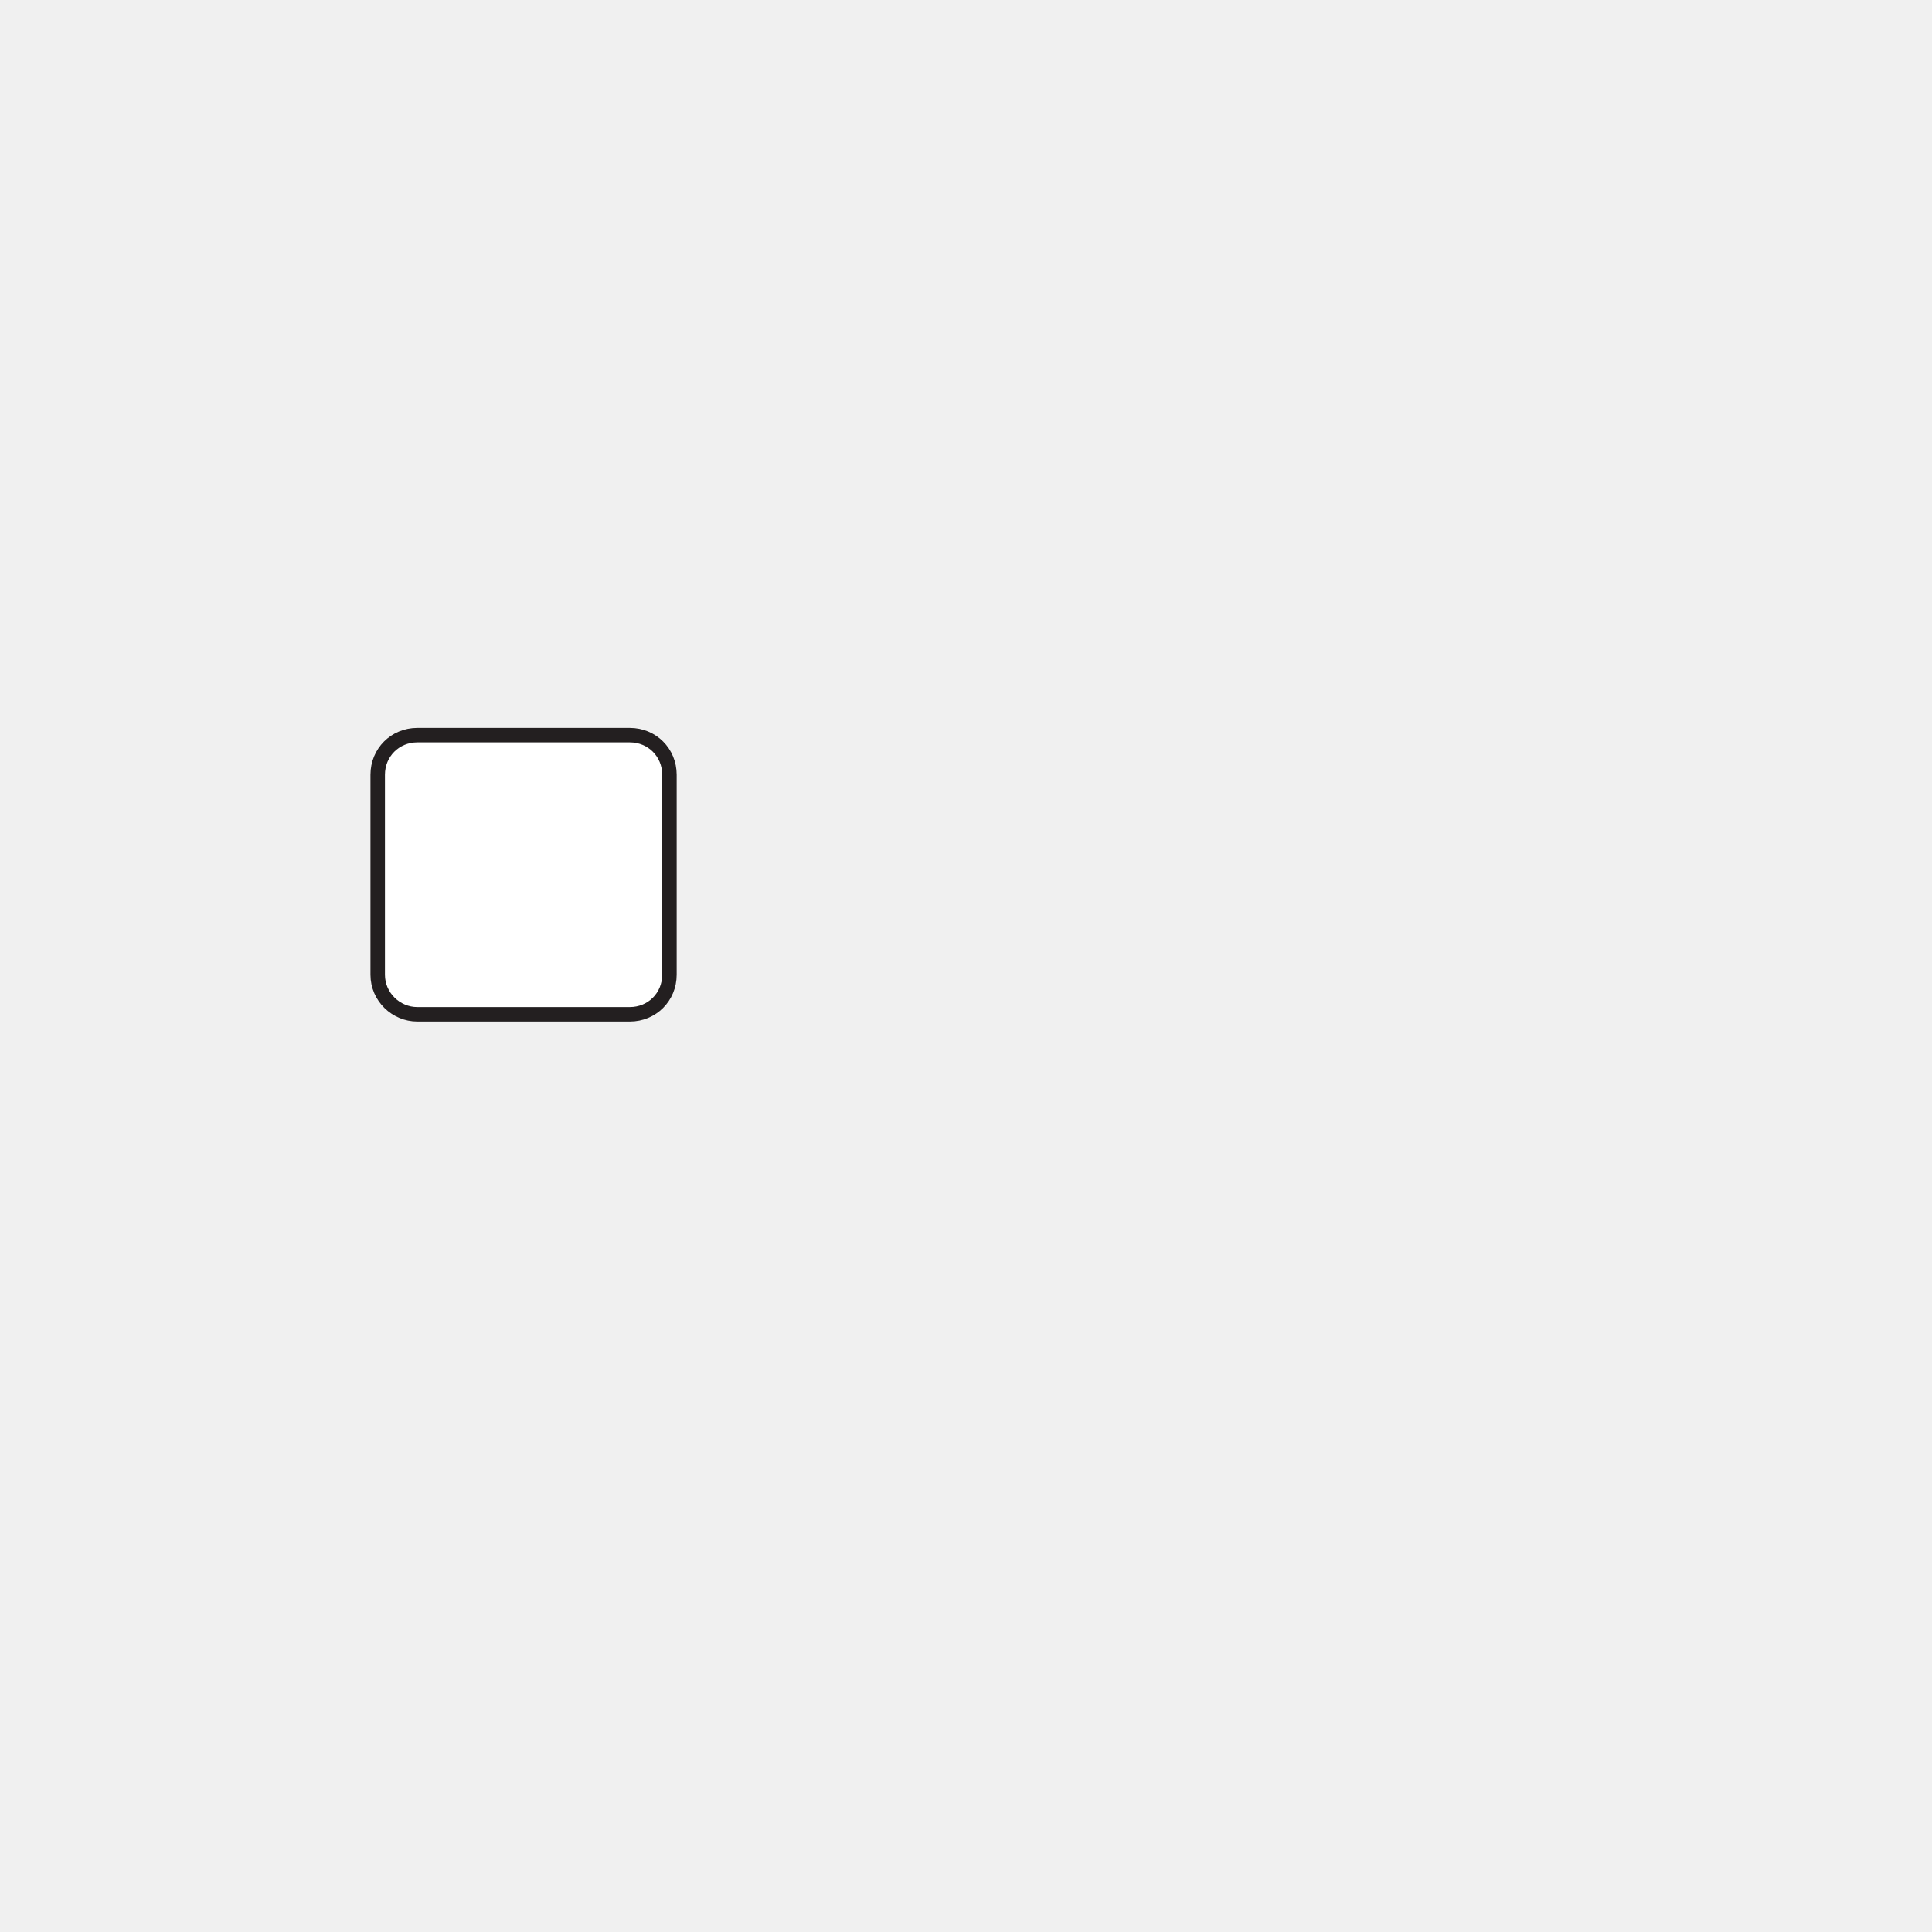
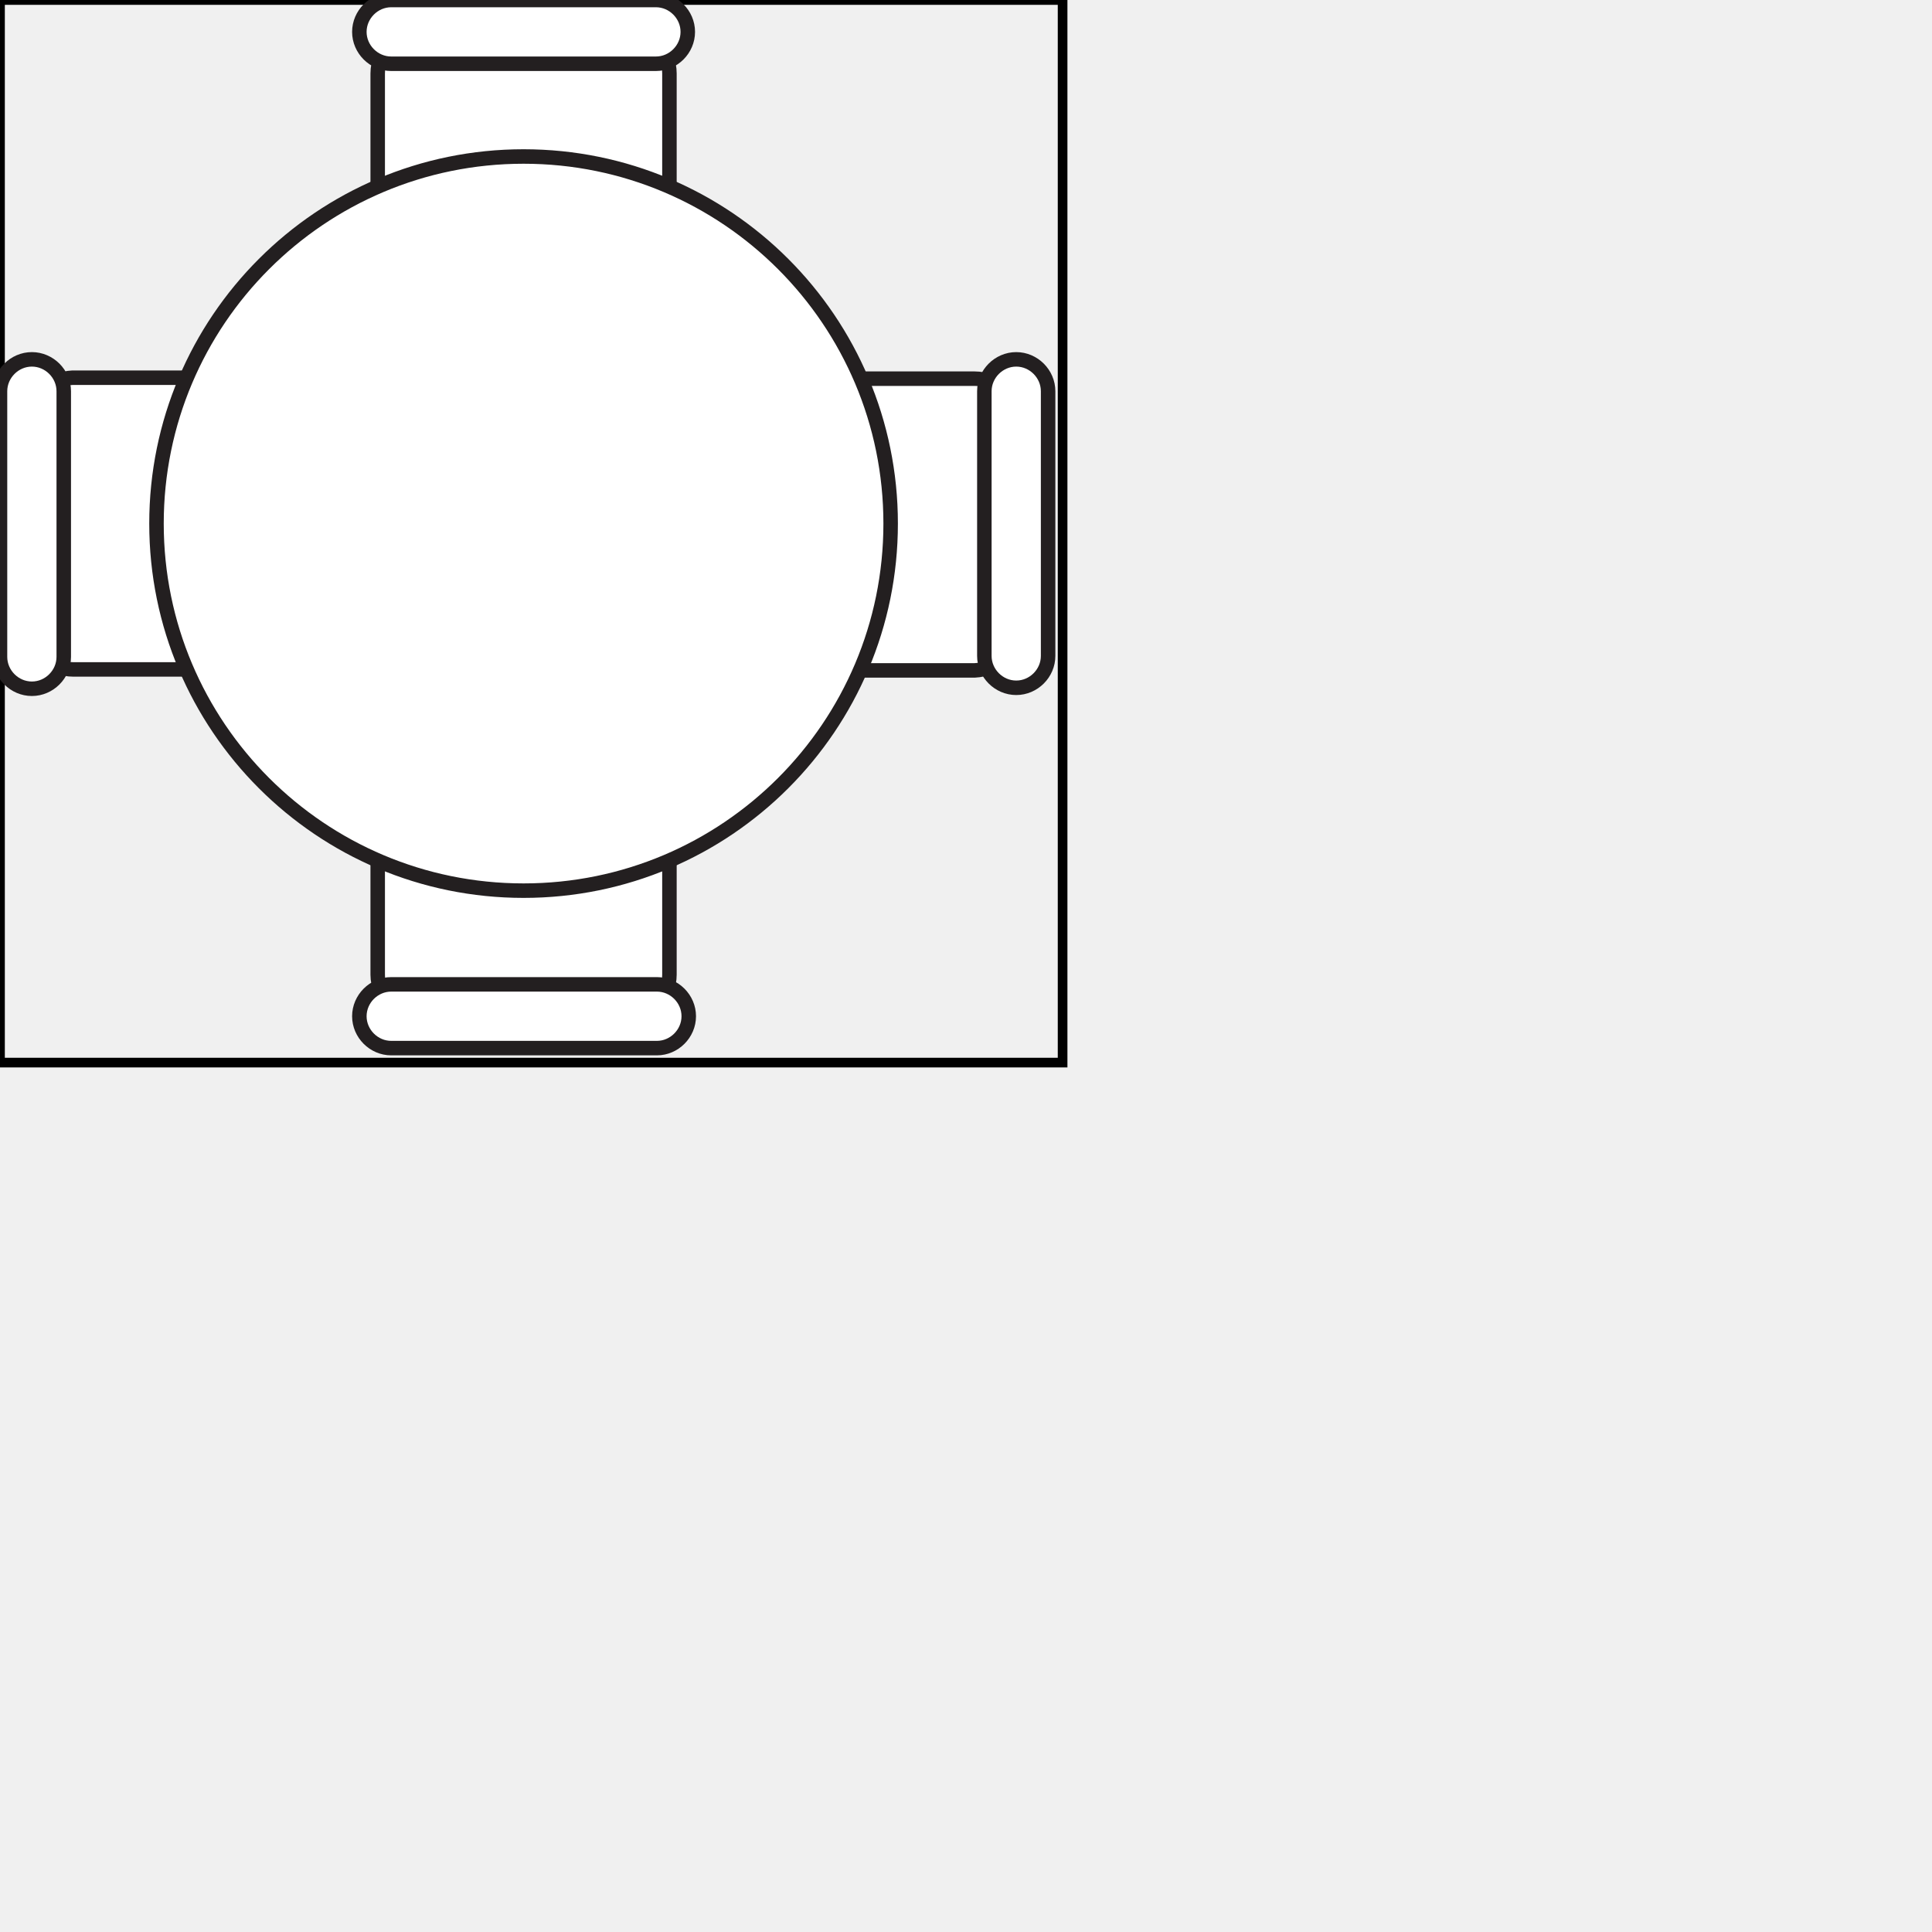
<svg xmlns="http://www.w3.org/2000/svg" version="1.1" id="Layer_1" x="0px" y="0px" width="200px" height="200px" viewBox="0 0 200 200" style="enable-background:new 0 0 200 200;" xml:space="preserve">
  <style type="text/css">
	.st0{fill:#FFFFFF;stroke:#231F20;stroke-width:1.5;stroke-miterlimit:10;}
</style>
-   <path class="st0" d="M43.2,105h22c2.3,0,4.1-1.8,4.1-4.1V80.2c0-2.3-1.8-4.1-4.1-4.1h-22c-2.3,0-4.1,1.8-4.1,4.1v20.7C39.1,103.2,41,105,43.2,105z" />
+   <g>
+     <rect x="0" y="0" width="110" height="110" fill="none" stroke="black" />
+     <g>
+       <path class="st0" d="M65.2,3.5h-22c-2.3,0-4.1,1.8-4.1,4.1v20.7c0,2.3,1.8,4.1,4.1,4.1h22c2.3,0,4.1-1.8,4.1-4.1V7.6    C69.3,5.3,67.5,3.5,65.2,3.5z" />
+       <path class="st0" d="M40.5,6.6c-1.8,0-3.3-1.5-3.3-3.3S38.7,0,40.5,0h27.4c1.8,0,3.3,1.5,3.3,3.3s-1.5,3.3-3.3,3.3H40.5z" />
+     </g>
+     <g>
+       <path class="st0" d="M105,65.3v-22c0-2.3-1.8-4.1-4.1-4.1H80.2c-2.3,0-4.1,1.8-4.1,4.1v22c0,2.3,1.8,4.1,4.1,4.1h20.7    C103.2,69.3,105,67.5,105,65.3z" />
+       <path class="st0" d="M101.9,40.5c0-1.8,1.5-3.3,3.3-3.3s3.3,1.5,3.3,3.3v27.4c0,1.8-1.5,3.3-3.3,3.3s-3.3-1.5-3.3-3.3V40.5z" />
+     </g>
+     <g>
+       <path class="st0" d="M43.2,105h22c2.3,0,4.1-1.8,4.1-4.1V80.2c0-2.3-1.8-4.1-4.1-4.1h-22c-2.3,0-4.1,1.8-4.1,4.1v20.7    C39.1,103.2,41,105,43.2,105z" />
+       <path class="st0" d="M68,101.9c1.8,0,3.3,1.5,3.3,3.3s-1.5,3.3-3.3,3.3H40.5c-1.8,0-3.3-1.5-3.3-3.3s1.5-3.3,3.3-3.3H68z" />
+     </g>
+     <g>
+       <path class="st0" d="M3.5,43.2v22c0,2.3,1.8,4.1,4.1,4.1h20.7c2.3,0,4.1-1.8,4.1-4.1v-22c0-2.3-1.8-4.1-4.1-4.1H7.5    C5.3,39.2,3.5,41,3.5,43.2z" />
+       <path class="st0" d="M6.6,68c0,1.8-1.5,3.3-3.3,3.3S0,69.8,0,68V40.5c0-1.8,1.5-3.3,3.3-3.3s3.3,1.5,3.3,3.3V68z" />
+     </g>
+     <circle class="st0" cx="54.2" cy="54.2" r="38" />
+   </g>
</svg>
